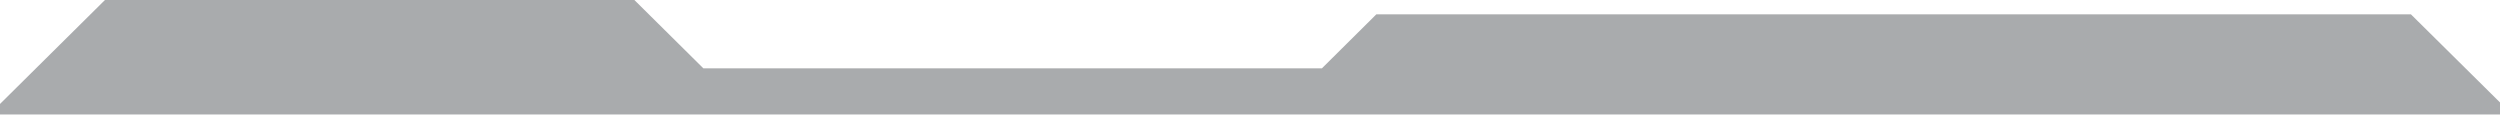
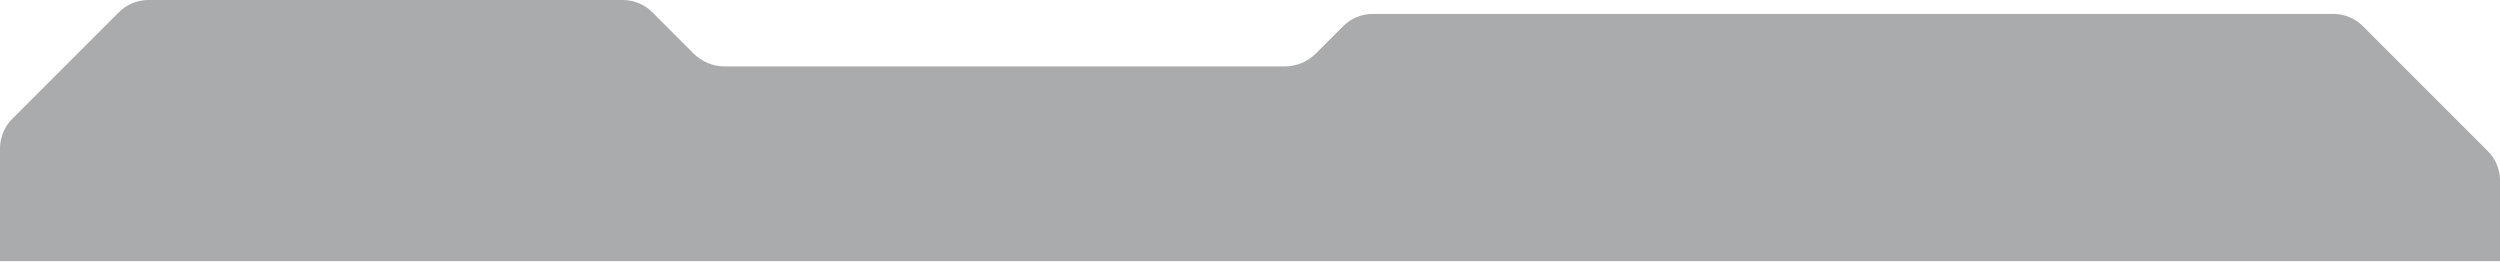
- <svg xmlns="http://www.w3.org/2000/svg" version="1.1" id="Capa_1" x="0px" y="0px" viewBox="0 0 1133.8 51.9" style="enable-background:new 0 0 1133.8 51.9;" xml:space="preserve">
-   <style type="text/css">
- 	.st0{fill-rule:evenodd;clip-rule:evenodd;fill:#292D32;fill-opacity:0.4;}
- </style>
-   <g>
-     <polygon class="st0" points="1093.4,6.5 624.2,6.5 599.5,31 319,31 287.7,0 47.6,0 -4.8,51.9 1139.3,51.9  " />
-   </g>
+ <svg xmlns="http://www.w3.org/2000/svg" id="Capa_1" data-name="Capa 1" viewBox="0 0 1167 121.89">
+   <defs>
+     <style>.cls-1{fill:#292d32;fill-opacity:0.4;}</style>
+   </defs>
+   <path class="cls-1" d="M1161.79,71,1103.5,12.71A19.46,19.46,0,0,0,1089.72,7H641.28a19.46,19.46,0,0,0-13.78,5.71L614.71,25.5a20.51,20.51,0,0,1-14.49,6H338.78a20.51,20.51,0,0,1-14.49-6L305,6.21A19.46,19.46,0,0,0,291.22.5H69.78A19.46,19.46,0,0,0,56,6.21L6.21,56A19.46,19.46,0,0,0,.5,69.78v52.61h1167V84.78A19.46,19.46,0,0,0,1161.79,71Z" transform="translate(-0.5 -0.5)" />
</svg>
